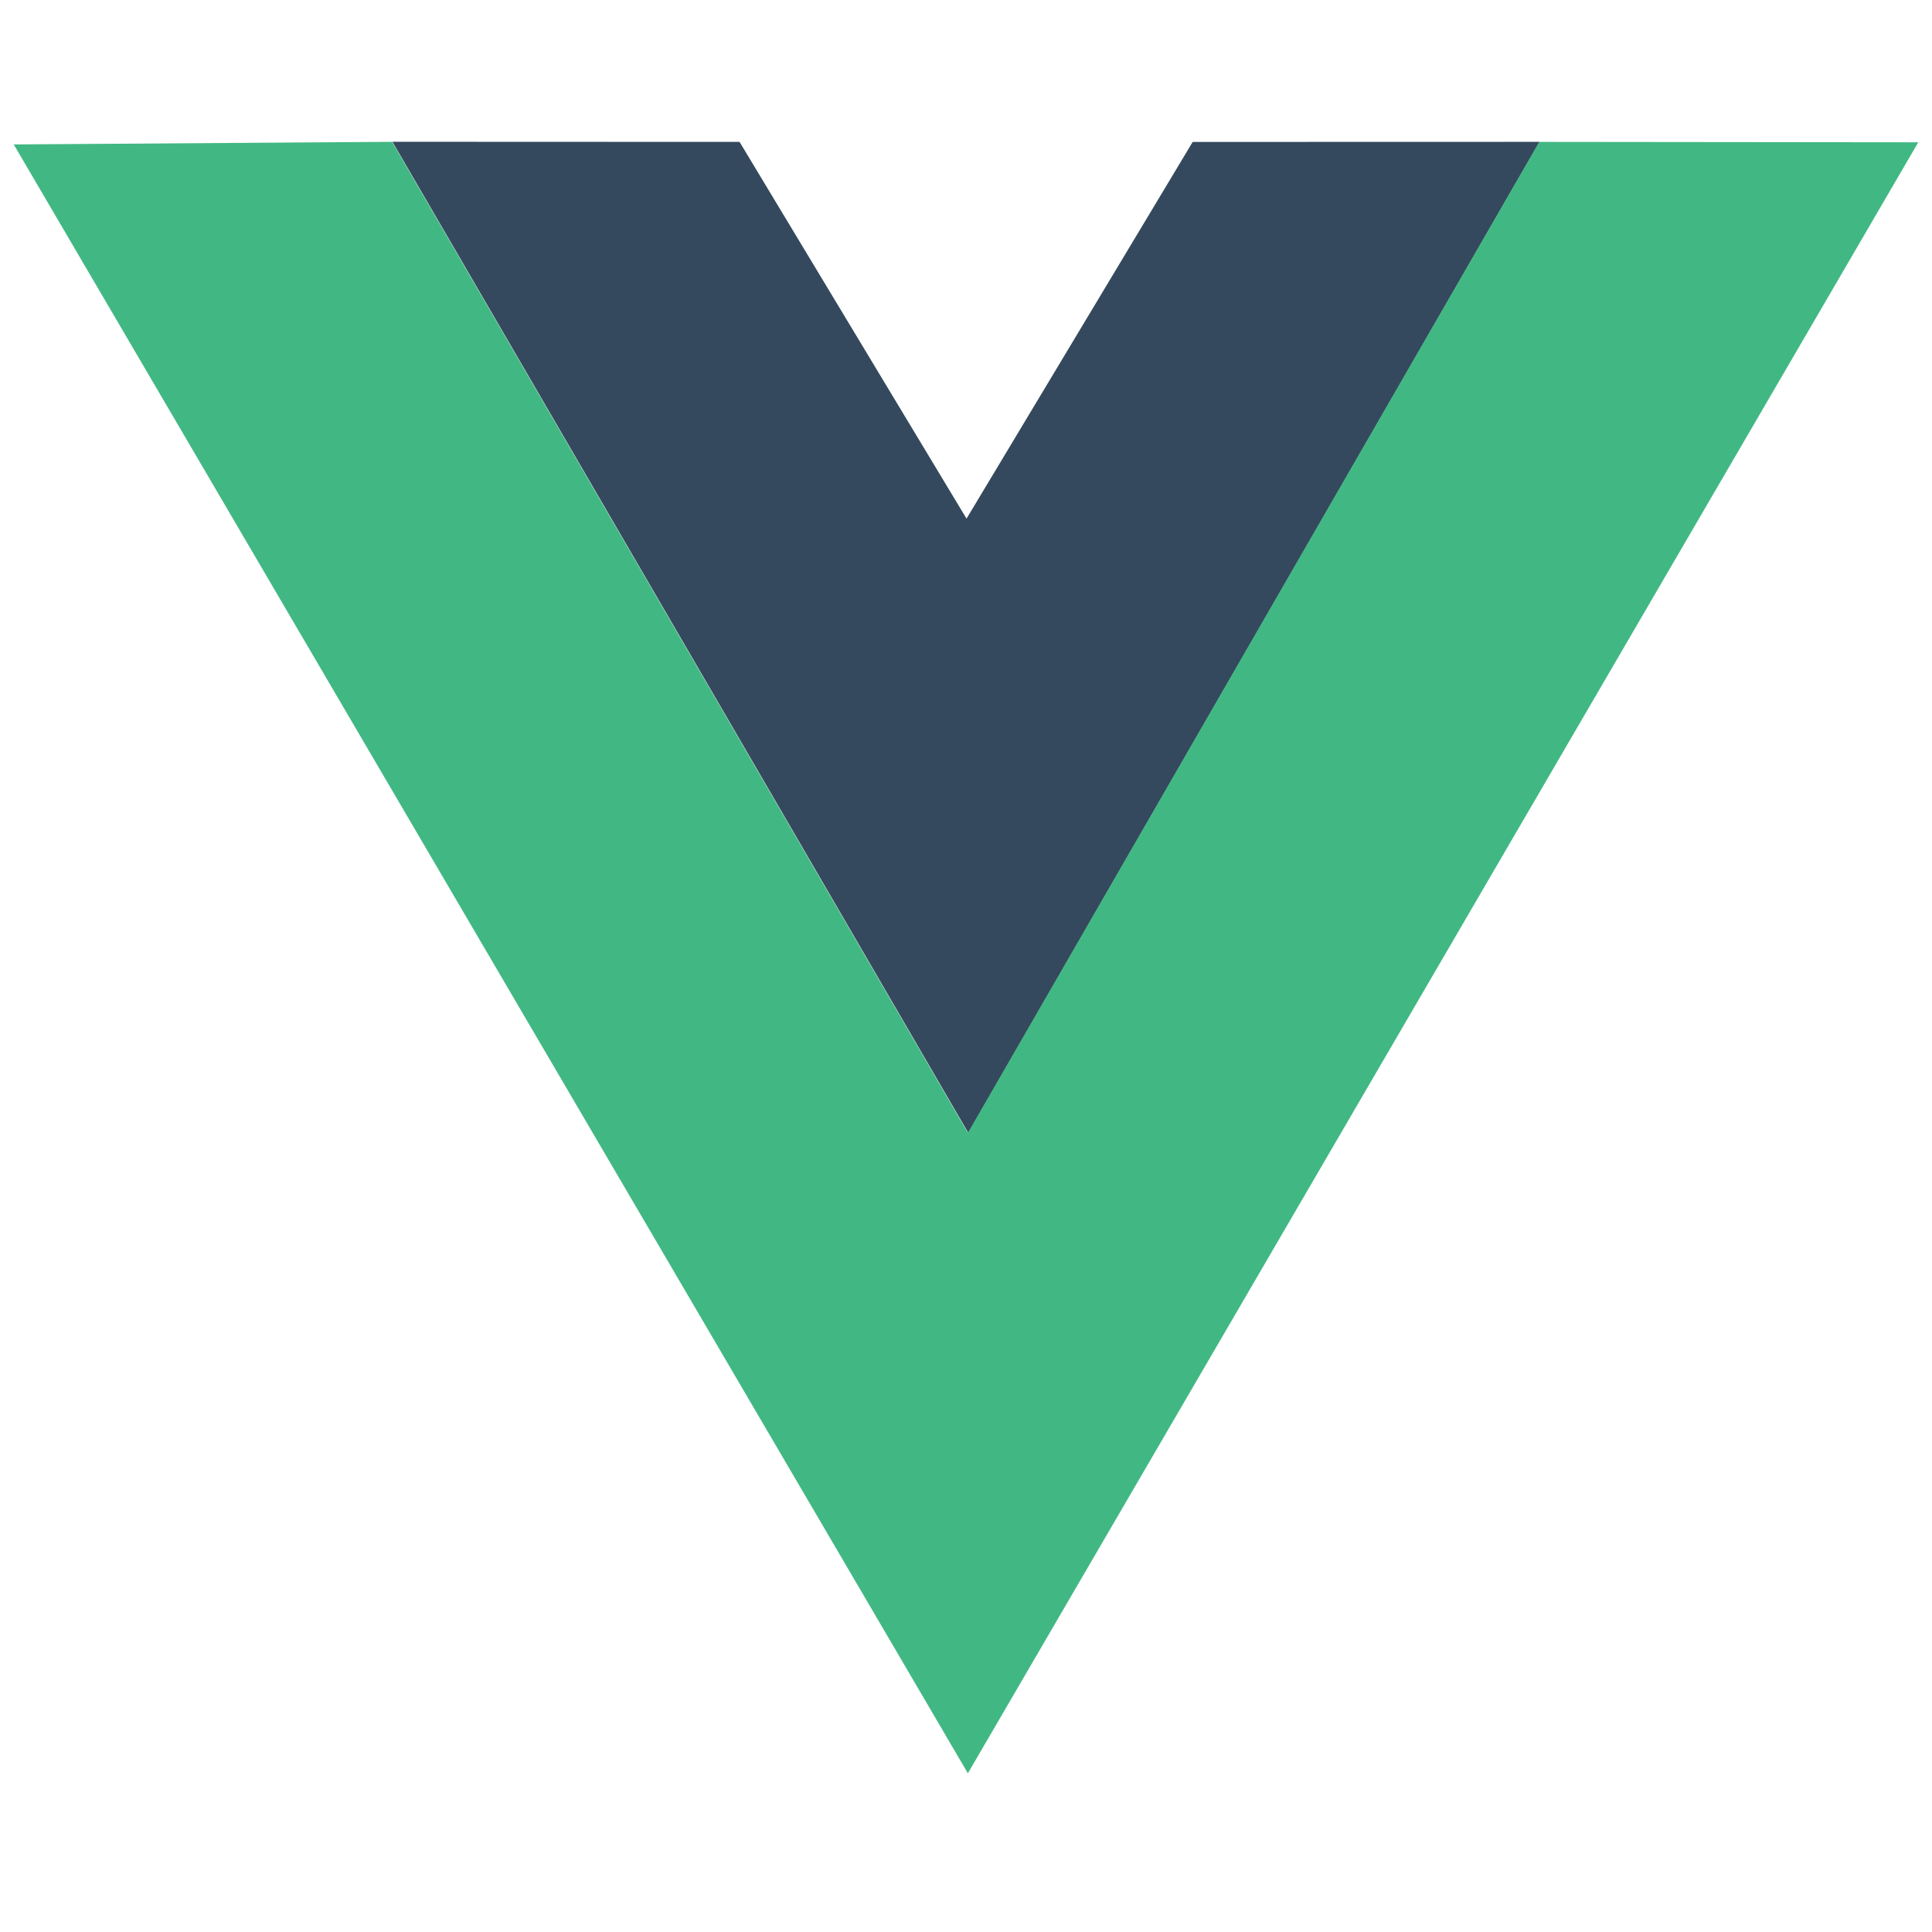
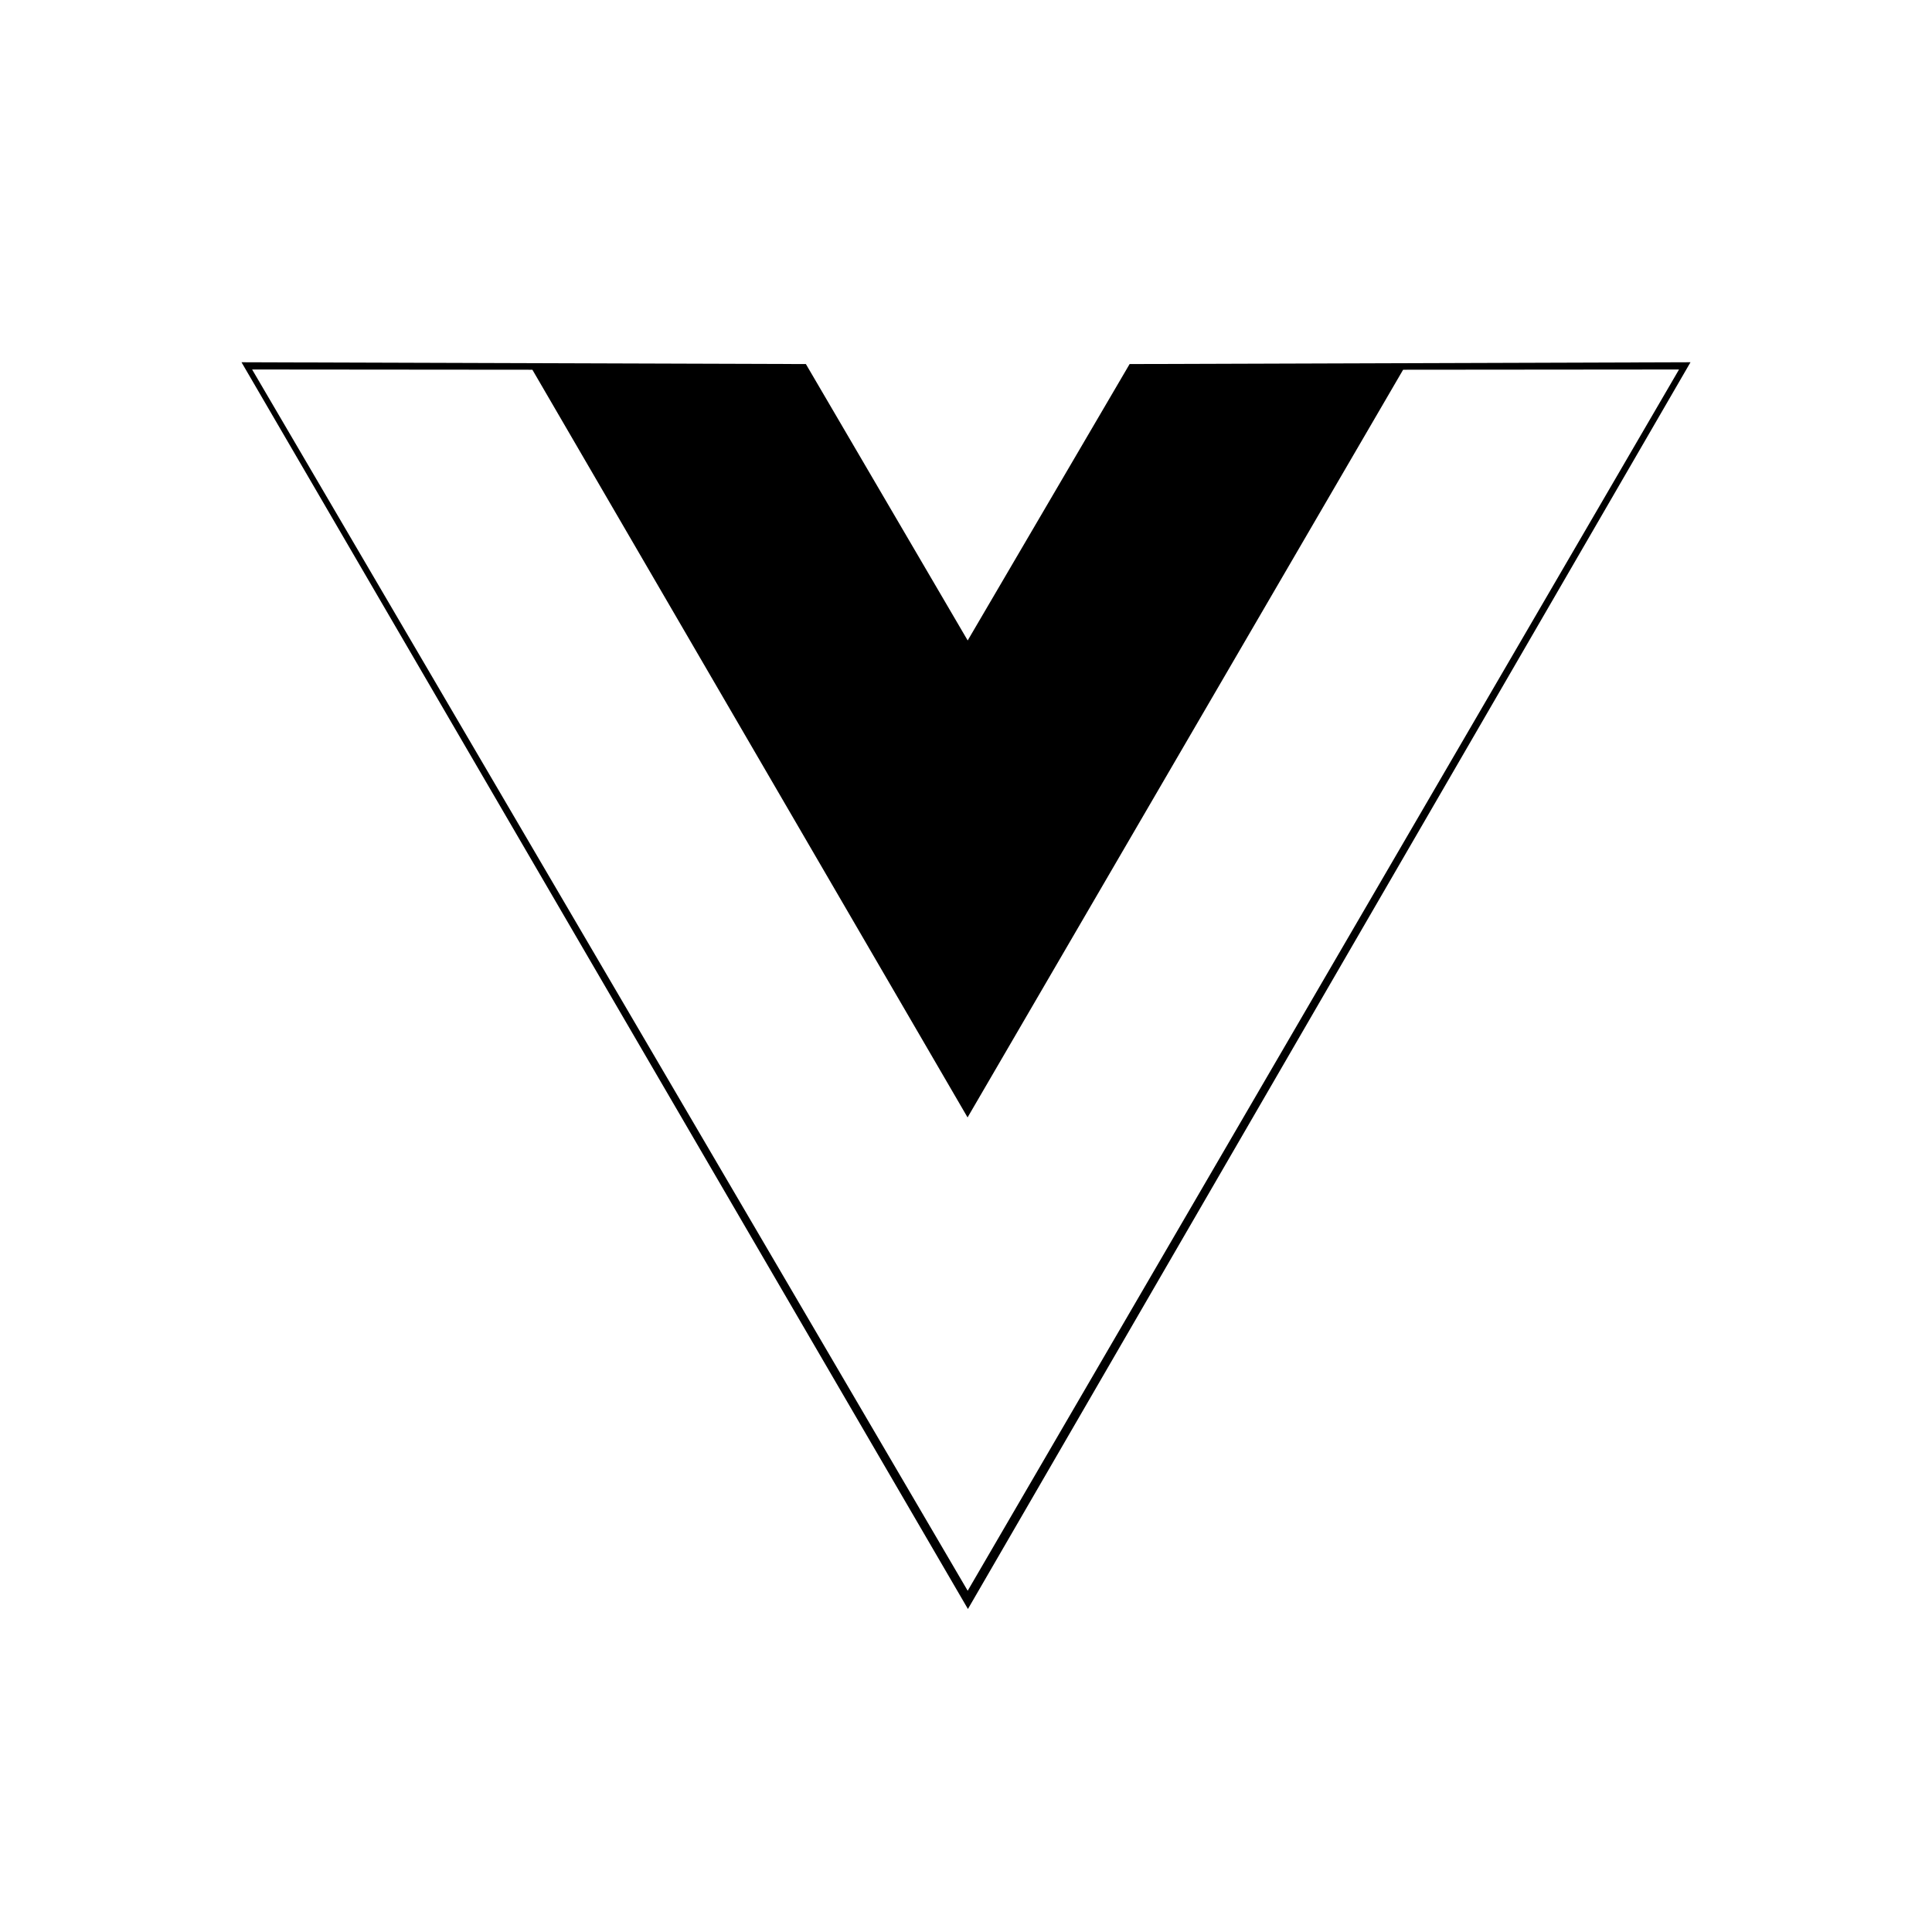
- <svg viewBox="0 0 128 128">
-   <path d="M0 8.934l49.854.158 14.167 24.47 14.432-24.47L128 8.935l-63.834 110.14zm126.98.637l-24.36.02-38.476 66.053L25.691 9.592.942 9.572l63.211 107.89zm-25.149-.008l-22.745.168-15.053 24.647L49.216 9.73l-22.794-.168 37.731 64.476zm-75.834-.17l23.002.009m-23.002-.01l23.002.01" fill="none" />
-   <path d="M25.997 9.393l23.002.009L64.035 34.36 79.018 9.404 102 9.398 64.15 75.053z" fill="#35495e" />
-   <path d="M.91 9.569l25.067-.172 38.15 65.659L101.98 9.401l25.11.026-62.966 108.06z" fill="#41b883" />
+ <svg xmlns="http://www.w3.org/2000/svg" width="16" height="16" viewBox="0 0 16 16">
+   <path d="M2 3L6.674 3.015L8.014 5.304L9.355 3.015L14 3L8.016 13.325L2 3ZM13.905 3.06L11.62 3.062L8.013 9.254L4.409 3.062L2.088 3.06L8.014 13.174L13.905 3.06Z" />
</svg>
